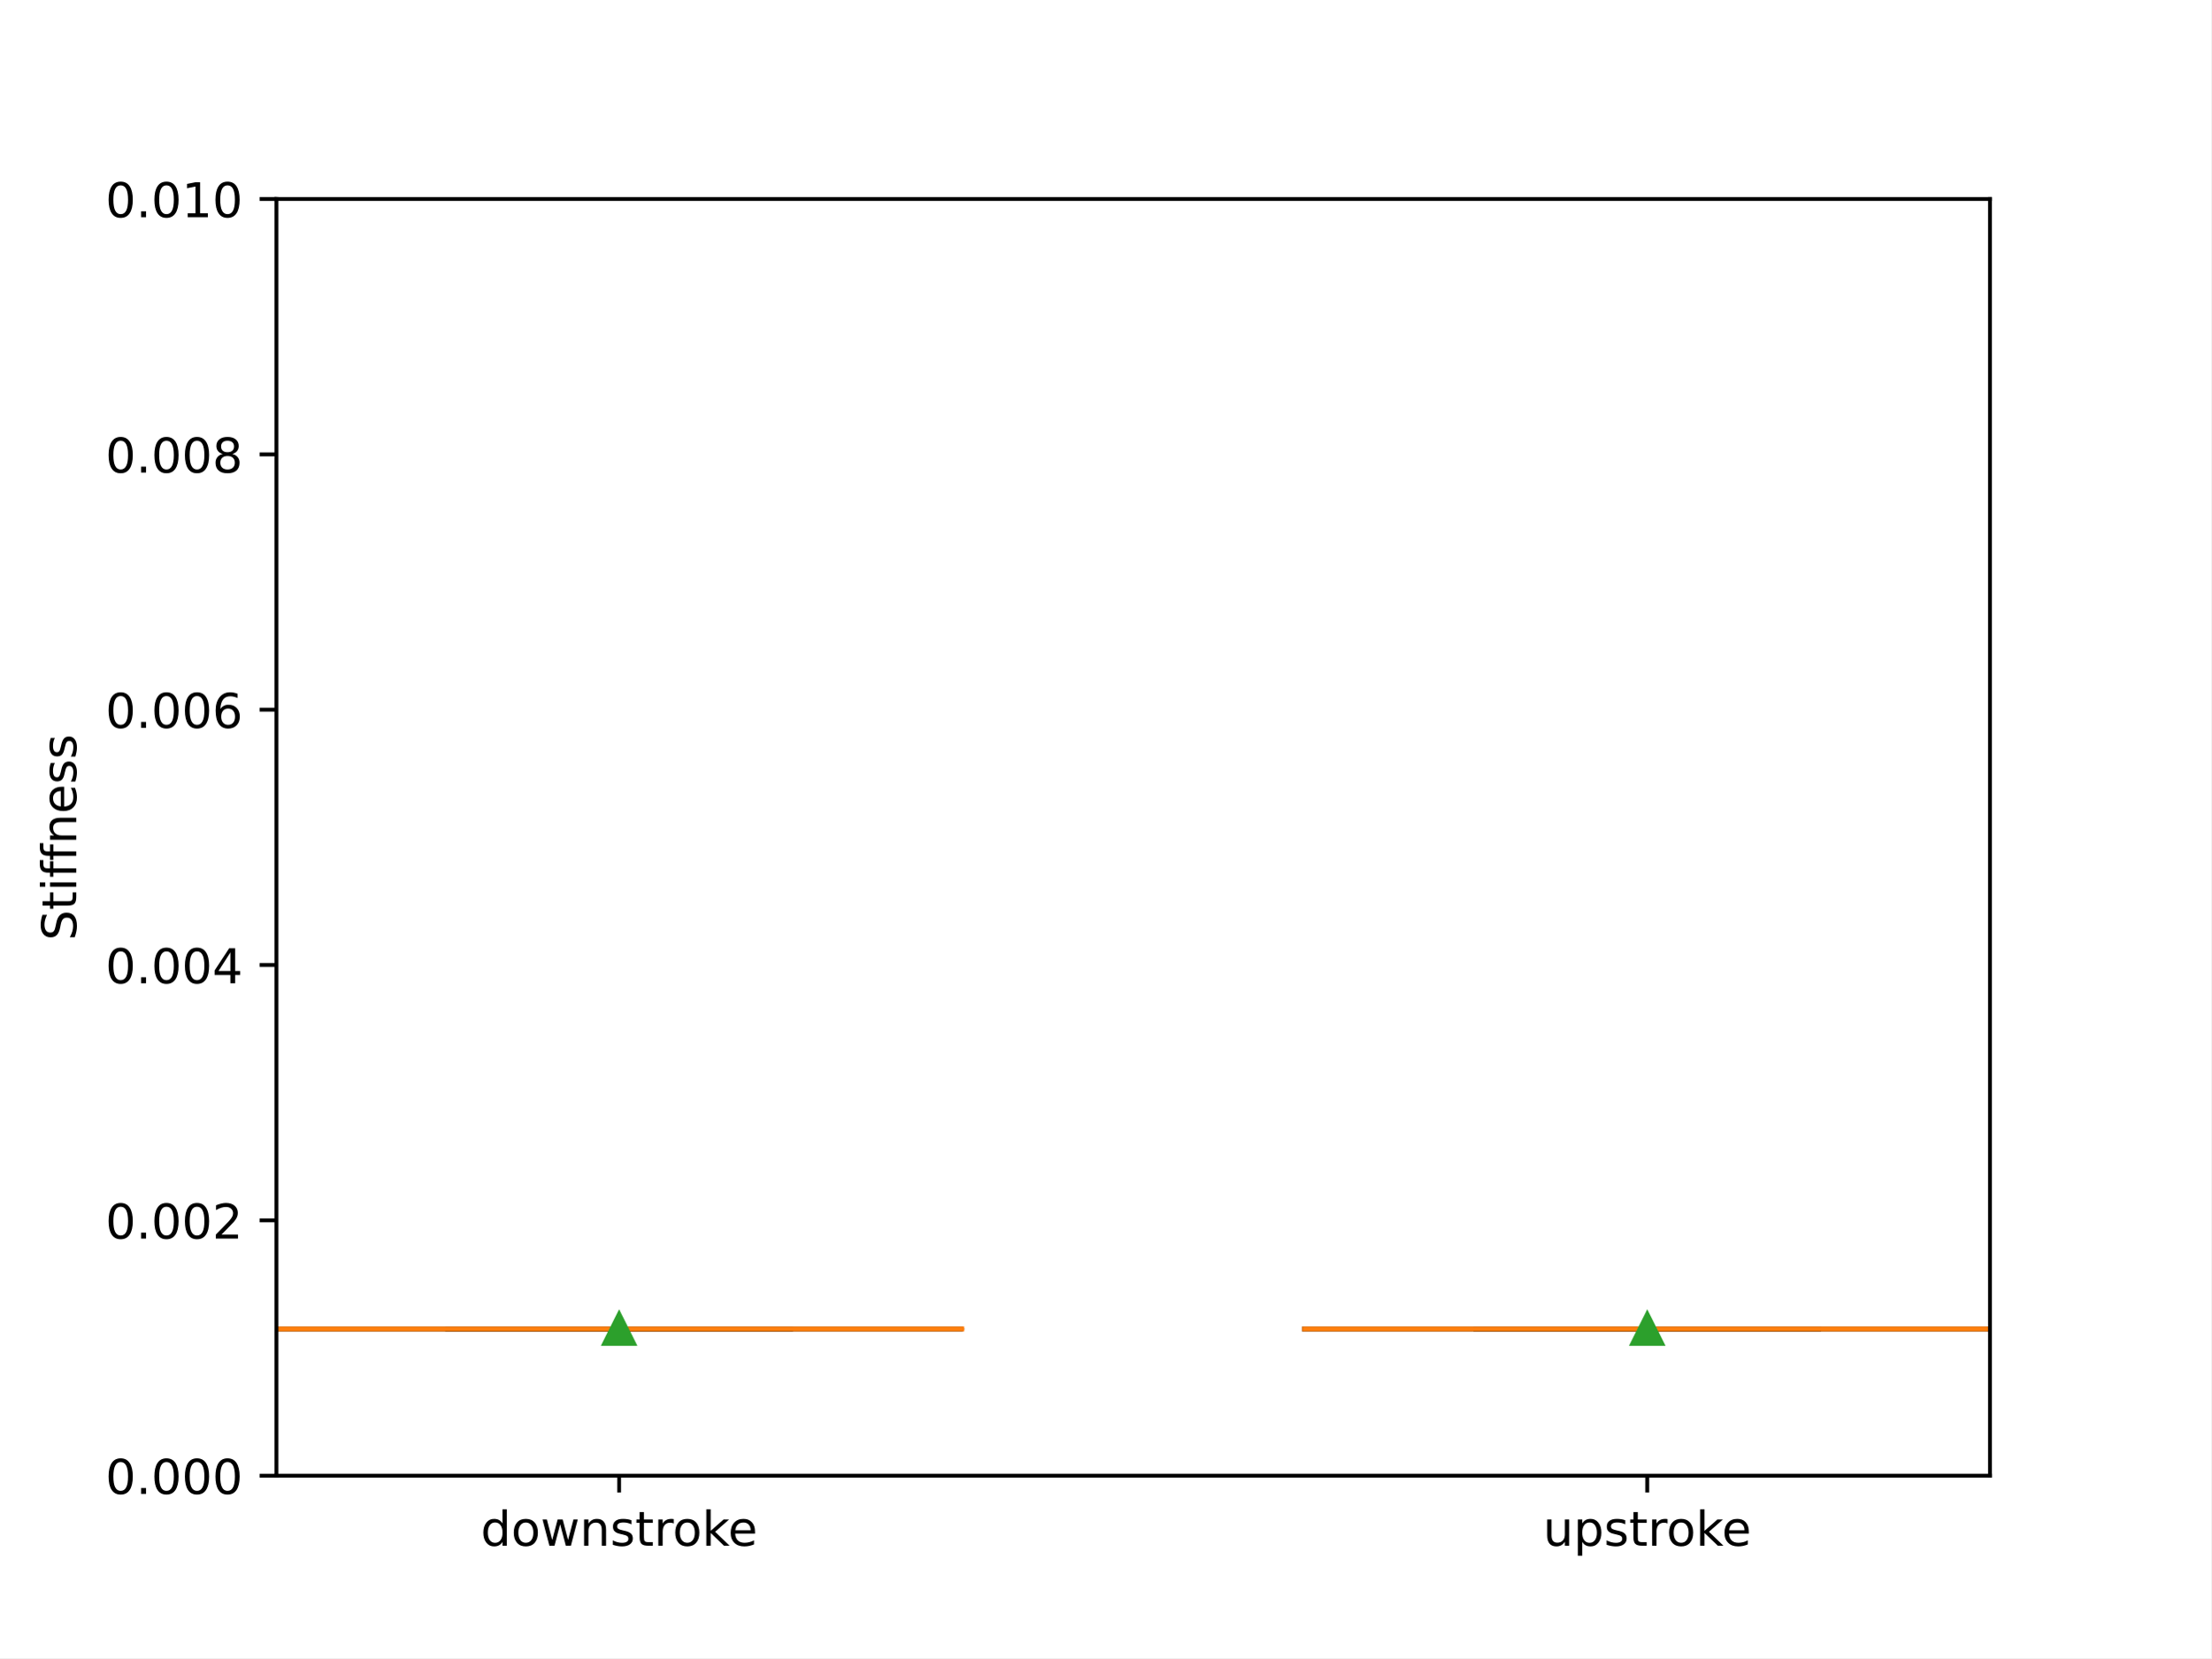
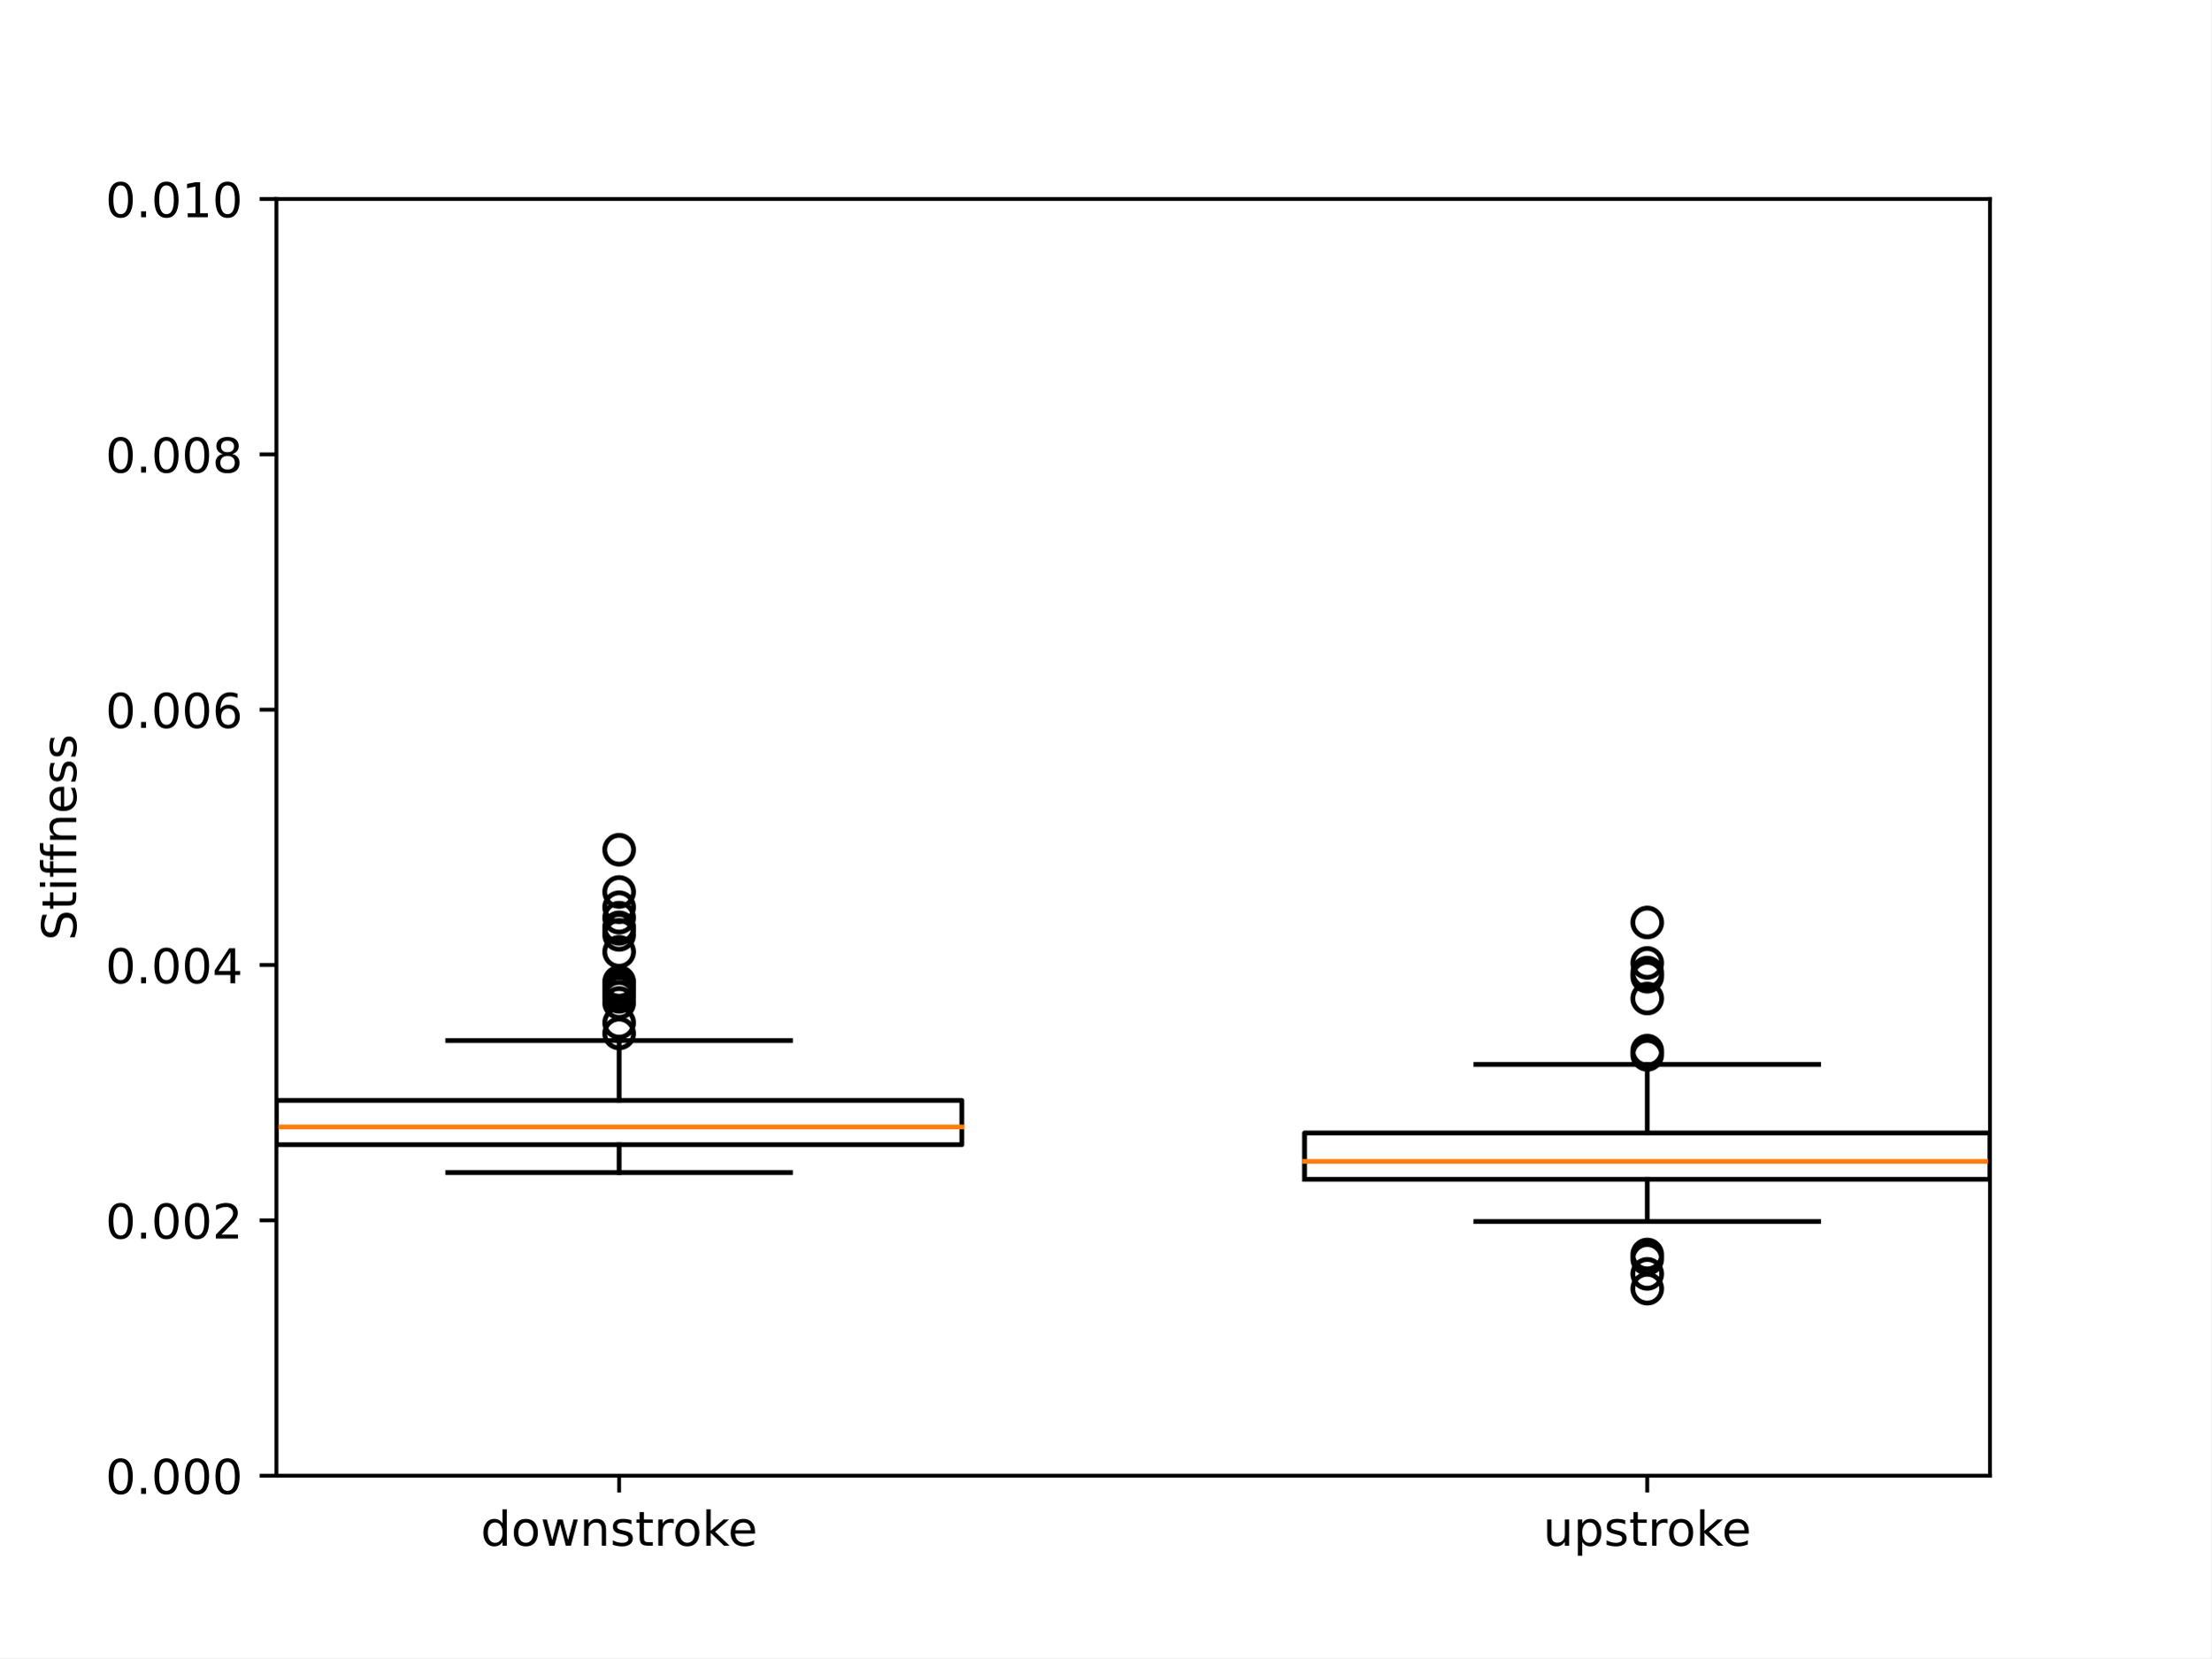
<svg xmlns="http://www.w3.org/2000/svg" xmlns:xlink="http://www.w3.org/1999/xlink" width="460.8pt" height="345.6pt" viewBox="0 0 460.8 345.6" version="1.1">
  <defs>
    <style type="text/css">*{stroke-linejoin: round; stroke-linecap: butt}</style>
  </defs>
  <g id="figure_1">
    <g id="patch_1">
      <path d="M 0 345.6  L 460.8 345.6  L 460.8 0  L 0 0  z " style="fill: #ffffff" />
    </g>
    <g id="axes_1">
      <g id="patch_2">
        <path d="M 57.6 307.584  L 414.72 307.584  L 414.72 41.472  L 57.6 41.472  z " style="fill: #ffffff" />
      </g>
      <g id="matplotlib.axis_1">
        <g id="xtick_1">
          <g id="line2d_1">
            <defs>
-               <path id="m261731aef1" d="M 0 0  L 0 3.5  " style="stroke: #000000; stroke-width: 0.8" />
+               <path id="m8af04022af" d="M 0 0  L 0 3.5  " style="stroke: #000000; stroke-width: 0.8" />
            </defs>
            <g>
-               <use xlink:href="#m261731aef1" x="129.024" y="307.584" style="stroke: #000000; stroke-width: 0.8" />
+               <use xlink:href="#m8af04022af" x="129.024" y="307.584" style="stroke: #000000; stroke-width: 0.8" />
            </g>
          </g>
          <g id="text_1">
            <g transform="translate(100.1748 322.1824) scale(0.1 -0.1)">
              <defs>
                <path id="DejaVuSans-64" d="M 2906 2969  L 2906 4863  L 3481 4863  L 3481 0  L 2906 0  L 2906 525  Q 2725 213 2448 61  Q 2172 -91 1784 -91  Q 1150 -91 751 415  Q 353 922 353 1747  Q 353 2572 751 3078  Q 1150 3584 1784 3584  Q 2172 3584 2448 3432  Q 2725 3281 2906 2969  z M 947 1747  Q 947 1113 1208 752  Q 1469 391 1925 391  Q 2381 391 2643 752  Q 2906 1113 2906 1747  Q 2906 2381 2643 2742  Q 2381 3103 1925 3103  Q 1469 3103 1208 2742  Q 947 2381 947 1747  z " transform="scale(0.015625)" />
                <path id="DejaVuSans-6f" d="M 1959 3097  Q 1497 3097 1228 2736  Q 959 2375 959 1747  Q 959 1119 1226 758  Q 1494 397 1959 397  Q 2419 397 2687 759  Q 2956 1122 2956 1747  Q 2956 2369 2687 2733  Q 2419 3097 1959 3097  z M 1959 3584  Q 2709 3584 3137 3096  Q 3566 2609 3566 1747  Q 3566 888 3137 398  Q 2709 -91 1959 -91  Q 1206 -91 779 398  Q 353 888 353 1747  Q 353 2609 779 3096  Q 1206 3584 1959 3584  z " transform="scale(0.015625)" />
                <path id="DejaVuSans-77" d="M 269 3500  L 844 3500  L 1563 769  L 2278 3500  L 2956 3500  L 3675 769  L 4391 3500  L 4966 3500  L 4050 0  L 3372 0  L 2619 2869  L 1863 0  L 1184 0  L 269 3500  z " transform="scale(0.015625)" />
                <path id="DejaVuSans-6e" d="M 3513 2113  L 3513 0  L 2938 0  L 2938 2094  Q 2938 2591 2744 2837  Q 2550 3084 2163 3084  Q 1697 3084 1428 2787  Q 1159 2491 1159 1978  L 1159 0  L 581 0  L 581 3500  L 1159 3500  L 1159 2956  Q 1366 3272 1645 3428  Q 1925 3584 2291 3584  Q 2894 3584 3203 3211  Q 3513 2838 3513 2113  z " transform="scale(0.015625)" />
                <path id="DejaVuSans-73" d="M 2834 3397  L 2834 2853  Q 2591 2978 2328 3040  Q 2066 3103 1784 3103  Q 1356 3103 1142 2972  Q 928 2841 928 2578  Q 928 2378 1081 2264  Q 1234 2150 1697 2047  L 1894 2003  Q 2506 1872 2764 1633  Q 3022 1394 3022 966  Q 3022 478 2636 193  Q 2250 -91 1575 -91  Q 1294 -91 989 -36  Q 684 19 347 128  L 347 722  Q 666 556 975 473  Q 1284 391 1588 391  Q 1994 391 2212 530  Q 2431 669 2431 922  Q 2431 1156 2273 1281  Q 2116 1406 1581 1522  L 1381 1569  Q 847 1681 609 1914  Q 372 2147 372 2553  Q 372 3047 722 3315  Q 1072 3584 1716 3584  Q 2034 3584 2315 3537  Q 2597 3491 2834 3397  z " transform="scale(0.015625)" />
                <path id="DejaVuSans-74" d="M 1172 4494  L 1172 3500  L 2356 3500  L 2356 3053  L 1172 3053  L 1172 1153  Q 1172 725 1289 603  Q 1406 481 1766 481  L 2356 481  L 2356 0  L 1766 0  Q 1100 0 847 248  Q 594 497 594 1153  L 594 3053  L 172 3053  L 172 3500  L 594 3500  L 594 4494  L 1172 4494  z " transform="scale(0.015625)" />
                <path id="DejaVuSans-72" d="M 2631 2963  Q 2534 3019 2420 3045  Q 2306 3072 2169 3072  Q 1681 3072 1420 2755  Q 1159 2438 1159 1844  L 1159 0  L 581 0  L 581 3500  L 1159 3500  L 1159 2956  Q 1341 3275 1631 3429  Q 1922 3584 2338 3584  Q 2397 3584 2469 3576  Q 2541 3569 2628 3553  L 2631 2963  z " transform="scale(0.015625)" />
                <path id="DejaVuSans-6b" d="M 581 4863  L 1159 4863  L 1159 1991  L 2875 3500  L 3609 3500  L 1753 1863  L 3688 0  L 2938 0  L 1159 1709  L 1159 0  L 581 0  L 581 4863  z " transform="scale(0.015625)" />
                <path id="DejaVuSans-65" d="M 3597 1894  L 3597 1613  L 953 1613  Q 991 1019 1311 708  Q 1631 397 2203 397  Q 2534 397 2845 478  Q 3156 559 3463 722  L 3463 178  Q 3153 47 2828 -22  Q 2503 -91 2169 -91  Q 1331 -91 842 396  Q 353 884 353 1716  Q 353 2575 817 3079  Q 1281 3584 2069 3584  Q 2775 3584 3186 3129  Q 3597 2675 3597 1894  z M 3022 2063  Q 3016 2534 2758 2815  Q 2500 3097 2075 3097  Q 1594 3097 1305 2825  Q 1016 2553 972 2059  L 3022 2063  z " transform="scale(0.015625)" />
              </defs>
              <use xlink:href="#DejaVuSans-64" />
              <use xlink:href="#DejaVuSans-6f" x="63.477" />
              <use xlink:href="#DejaVuSans-77" x="124.658" />
              <use xlink:href="#DejaVuSans-6e" x="206.445" />
              <use xlink:href="#DejaVuSans-73" x="269.824" />
              <use xlink:href="#DejaVuSans-74" x="321.924" />
              <use xlink:href="#DejaVuSans-72" x="361.133" />
              <use xlink:href="#DejaVuSans-6f" x="399.996" />
              <use xlink:href="#DejaVuSans-6b" x="461.178" />
              <use xlink:href="#DejaVuSans-65" x="515.463" />
            </g>
          </g>
        </g>
        <g id="xtick_2">
          <g id="line2d_2">
            <g>
-               <use xlink:href="#m261731aef1" x="343.296" y="307.584" style="stroke: #000000; stroke-width: 0.8" />
+               <use xlink:href="#m8af04022af" x="343.296" y="307.584" style="stroke: #000000; stroke-width: 0.8" />
            </g>
          </g>
          <g id="text_2">
            <g transform="translate(321.5952 322.1824) scale(0.1 -0.1)">
              <defs>
                <path id="DejaVuSans-75" d="M 544 1381  L 544 3500  L 1119 3500  L 1119 1403  Q 1119 906 1312 657  Q 1506 409 1894 409  Q 2359 409 2629 706  Q 2900 1003 2900 1516  L 2900 3500  L 3475 3500  L 3475 0  L 2900 0  L 2900 538  Q 2691 219 2414 64  Q 2138 -91 1772 -91  Q 1169 -91 856 284  Q 544 659 544 1381  z M 1991 3584  L 1991 3584  z " transform="scale(0.015625)" />
                <path id="DejaVuSans-70" d="M 1159 525  L 1159 -1331  L 581 -1331  L 581 3500  L 1159 3500  L 1159 2969  Q 1341 3281 1617 3432  Q 1894 3584 2278 3584  Q 2916 3584 3314 3078  Q 3713 2572 3713 1747  Q 3713 922 3314 415  Q 2916 -91 2278 -91  Q 1894 -91 1617 61  Q 1341 213 1159 525  z M 3116 1747  Q 3116 2381 2855 2742  Q 2594 3103 2138 3103  Q 1681 3103 1420 2742  Q 1159 2381 1159 1747  Q 1159 1113 1420 752  Q 1681 391 2138 391  Q 2594 391 2855 752  Q 3116 1113 3116 1747  z " transform="scale(0.015625)" />
              </defs>
              <use xlink:href="#DejaVuSans-75" />
              <use xlink:href="#DejaVuSans-70" x="63.379" />
              <use xlink:href="#DejaVuSans-73" x="126.855" />
              <use xlink:href="#DejaVuSans-74" x="178.955" />
              <use xlink:href="#DejaVuSans-72" x="218.164" />
              <use xlink:href="#DejaVuSans-6f" x="257.027" />
              <use xlink:href="#DejaVuSans-6b" x="318.209" />
              <use xlink:href="#DejaVuSans-65" x="372.494" />
            </g>
          </g>
        </g>
      </g>
      <g id="matplotlib.axis_2">
        <g id="ytick_1">
          <g id="line2d_3">
            <defs>
-               <path id="m597a58e4e3" d="M 0 0  L -3.5 0  " style="stroke: #000000; stroke-width: 0.8" />
+               <path id="m6665cd3685" d="M 0 0  L -3.5 0  " style="stroke: #000000; stroke-width: 0.8" />
            </defs>
            <g>
-               <use xlink:href="#m597a58e4e3" x="57.6" y="307.584" style="stroke: #000000; stroke-width: 0.8" />
+               <use xlink:href="#m6665cd3685" x="57.6" y="307.584" style="stroke: #000000; stroke-width: 0.8" />
            </g>
          </g>
          <g id="text_3">
            <g transform="translate(21.97188 311.3832) scale(0.1 -0.1)">
              <defs>
                <path id="DejaVuSans-30" d="M 2034 4250  Q 1547 4250 1301 3770  Q 1056 3291 1056 2328  Q 1056 1369 1301 889  Q 1547 409 2034 409  Q 2525 409 2770 889  Q 3016 1369 3016 2328  Q 3016 3291 2770 3770  Q 2525 4250 2034 4250  z M 2034 4750  Q 2819 4750 3233 4129  Q 3647 3509 3647 2328  Q 3647 1150 3233 529  Q 2819 -91 2034 -91  Q 1250 -91 836 529  Q 422 1150 422 2328  Q 422 3509 836 4129  Q 1250 4750 2034 4750  z " transform="scale(0.015625)" />
                <path id="DejaVuSans-2e" d="M 684 794  L 1344 794  L 1344 0  L 684 0  L 684 794  z " transform="scale(0.015625)" />
              </defs>
              <use xlink:href="#DejaVuSans-30" />
              <use xlink:href="#DejaVuSans-2e" x="63.623" />
              <use xlink:href="#DejaVuSans-30" x="95.41" />
              <use xlink:href="#DejaVuSans-30" x="159.033" />
              <use xlink:href="#DejaVuSans-30" x="222.656" />
            </g>
          </g>
        </g>
        <g id="ytick_2">
          <g id="line2d_4">
            <g>
-               <use xlink:href="#m597a58e4e3" x="57.6" y="254.362" style="stroke: #000000; stroke-width: 0.8" />
+               <use xlink:href="#m6665cd3685" x="57.6" y="254.362" style="stroke: #000000; stroke-width: 0.8" />
            </g>
          </g>
          <g id="text_4">
            <g transform="translate(21.97188 258.1608) scale(0.1 -0.1)">
              <defs>
                <path id="DejaVuSans-32" d="M 1228 531  L 3431 531  L 3431 0  L 469 0  L 469 531  Q 828 903 1448 1529  Q 2069 2156 2228 2338  Q 2531 2678 2651 2914  Q 2772 3150 2772 3378  Q 2772 3750 2511 3984  Q 2250 4219 1831 4219  Q 1534 4219 1204 4116  Q 875 4013 500 3803  L 500 4441  Q 881 4594 1212 4672  Q 1544 4750 1819 4750  Q 2544 4750 2975 4387  Q 3406 4025 3406 3419  Q 3406 3131 3298 2873  Q 3191 2616 2906 2266  Q 2828 2175 2409 1742  Q 1991 1309 1228 531  z " transform="scale(0.015625)" />
              </defs>
              <use xlink:href="#DejaVuSans-30" />
              <use xlink:href="#DejaVuSans-2e" x="63.623" />
              <use xlink:href="#DejaVuSans-30" x="95.41" />
              <use xlink:href="#DejaVuSans-30" x="159.033" />
              <use xlink:href="#DejaVuSans-32" x="222.656" />
            </g>
          </g>
        </g>
        <g id="ytick_3">
          <g id="line2d_5">
            <g>
-               <use xlink:href="#m597a58e4e3" x="57.6" y="201.139" style="stroke: #000000; stroke-width: 0.8" />
+               <use xlink:href="#m6665cd3685" x="57.6" y="201.139" style="stroke: #000000; stroke-width: 0.8" />
            </g>
          </g>
          <g id="text_5">
            <g transform="translate(21.97188 204.9384) scale(0.1 -0.1)">
              <defs>
                <path id="DejaVuSans-34" d="M 2419 4116  L 825 1625  L 2419 1625  L 2419 4116  z M 2253 4666  L 3047 4666  L 3047 1625  L 3713 1625  L 3713 1100  L 3047 1100  L 3047 0  L 2419 0  L 2419 1100  L 313 1100  L 313 1709  L 2253 4666  z " transform="scale(0.015625)" />
              </defs>
              <use xlink:href="#DejaVuSans-30" />
              <use xlink:href="#DejaVuSans-2e" x="63.623" />
              <use xlink:href="#DejaVuSans-30" x="95.41" />
              <use xlink:href="#DejaVuSans-30" x="159.033" />
              <use xlink:href="#DejaVuSans-34" x="222.656" />
            </g>
          </g>
        </g>
        <g id="ytick_4">
          <g id="line2d_6">
            <g>
-               <use xlink:href="#m597a58e4e3" x="57.6" y="147.917" style="stroke: #000000; stroke-width: 0.8" />
+               <use xlink:href="#m6665cd3685" x="57.6" y="147.917" style="stroke: #000000; stroke-width: 0.8" />
            </g>
          </g>
          <g id="text_6">
            <g transform="translate(21.97188 151.716) scale(0.1 -0.1)">
              <defs>
                <path id="DejaVuSans-36" d="M 2113 2584  Q 1688 2584 1439 2293  Q 1191 2003 1191 1497  Q 1191 994 1439 701  Q 1688 409 2113 409  Q 2538 409 2786 701  Q 3034 994 3034 1497  Q 3034 2003 2786 2293  Q 2538 2584 2113 2584  z M 3366 4563  L 3366 3988  Q 3128 4100 2886 4159  Q 2644 4219 2406 4219  Q 1781 4219 1451 3797  Q 1122 3375 1075 2522  Q 1259 2794 1537 2939  Q 1816 3084 2150 3084  Q 2853 3084 3261 2657  Q 3669 2231 3669 1497  Q 3669 778 3244 343  Q 2819 -91 2113 -91  Q 1303 -91 875 529  Q 447 1150 447 2328  Q 447 3434 972 4092  Q 1497 4750 2381 4750  Q 2619 4750 2861 4703  Q 3103 4656 3366 4563  z " transform="scale(0.015625)" />
              </defs>
              <use xlink:href="#DejaVuSans-30" />
              <use xlink:href="#DejaVuSans-2e" x="63.623" />
              <use xlink:href="#DejaVuSans-30" x="95.41" />
              <use xlink:href="#DejaVuSans-30" x="159.033" />
              <use xlink:href="#DejaVuSans-36" x="222.656" />
            </g>
          </g>
        </g>
        <g id="ytick_5">
          <g id="line2d_7">
            <g>
-               <use xlink:href="#m597a58e4e3" x="57.6" y="94.694" style="stroke: #000000; stroke-width: 0.8" />
+               <use xlink:href="#m6665cd3685" x="57.6" y="94.694" style="stroke: #000000; stroke-width: 0.8" />
            </g>
          </g>
          <g id="text_7">
            <g transform="translate(21.97188 98.49362) scale(0.1 -0.1)">
              <defs>
                <path id="DejaVuSans-38" d="M 2034 2216  Q 1584 2216 1326 1975  Q 1069 1734 1069 1313  Q 1069 891 1326 650  Q 1584 409 2034 409  Q 2484 409 2743 651  Q 3003 894 3003 1313  Q 3003 1734 2745 1975  Q 2488 2216 2034 2216  z M 1403 2484  Q 997 2584 770 2862  Q 544 3141 544 3541  Q 544 4100 942 4425  Q 1341 4750 2034 4750  Q 2731 4750 3128 4425  Q 3525 4100 3525 3541  Q 3525 3141 3298 2862  Q 3072 2584 2669 2484  Q 3125 2378 3379 2068  Q 3634 1759 3634 1313  Q 3634 634 3220 271  Q 2806 -91 2034 -91  Q 1263 -91 848 271  Q 434 634 434 1313  Q 434 1759 690 2068  Q 947 2378 1403 2484  z M 1172 3481  Q 1172 3119 1398 2916  Q 1625 2713 2034 2713  Q 2441 2713 2670 2916  Q 2900 3119 2900 3481  Q 2900 3844 2670 4047  Q 2441 4250 2034 4250  Q 1625 4250 1398 4047  Q 1172 3844 1172 3481  z " transform="scale(0.015625)" />
              </defs>
              <use xlink:href="#DejaVuSans-30" />
              <use xlink:href="#DejaVuSans-2e" x="63.623" />
              <use xlink:href="#DejaVuSans-30" x="95.41" />
              <use xlink:href="#DejaVuSans-30" x="159.033" />
              <use xlink:href="#DejaVuSans-38" x="222.656" />
            </g>
          </g>
        </g>
        <g id="ytick_6">
          <g id="line2d_8">
            <g>
-               <use xlink:href="#m597a58e4e3" x="57.6" y="41.472" style="stroke: #000000; stroke-width: 0.8" />
+               <use xlink:href="#m6665cd3685" x="57.6" y="41.472" style="stroke: #000000; stroke-width: 0.8" />
            </g>
          </g>
          <g id="text_8">
            <g transform="translate(21.97188 45.27122) scale(0.1 -0.1)">
              <defs>
                <path id="DejaVuSans-31" d="M 794 531  L 1825 531  L 1825 4091  L 703 3866  L 703 4441  L 1819 4666  L 2450 4666  L 2450 531  L 3481 531  L 3481 0  L 794 0  L 794 531  z " transform="scale(0.015625)" />
              </defs>
              <use xlink:href="#DejaVuSans-30" />
              <use xlink:href="#DejaVuSans-2e" x="63.623" />
              <use xlink:href="#DejaVuSans-30" x="95.41" />
              <use xlink:href="#DejaVuSans-31" x="159.033" />
              <use xlink:href="#DejaVuSans-30" x="222.656" />
            </g>
          </g>
        </g>
        <g id="text_9">
          <g transform="translate(15.89219 196.0264) rotate(-90) scale(0.1 -0.1)">
            <defs>
              <path id="DejaVuSans-53" d="M 3425 4513  L 3425 3897  Q 3066 4069 2747 4153  Q 2428 4238 2131 4238  Q 1616 4238 1336 4038  Q 1056 3838 1056 3469  Q 1056 3159 1242 3001  Q 1428 2844 1947 2747  L 2328 2669  Q 3034 2534 3370 2195  Q 3706 1856 3706 1288  Q 3706 609 3251 259  Q 2797 -91 1919 -91  Q 1588 -91 1214 -16  Q 841 59 441 206  L 441 856  Q 825 641 1194 531  Q 1563 422 1919 422  Q 2459 422 2753 634  Q 3047 847 3047 1241  Q 3047 1584 2836 1778  Q 2625 1972 2144 2069  L 1759 2144  Q 1053 2284 737 2584  Q 422 2884 422 3419  Q 422 4038 858 4394  Q 1294 4750 2059 4750  Q 2388 4750 2728 4690  Q 3069 4631 3425 4513  z " transform="scale(0.015625)" />
              <path id="DejaVuSans-69" d="M 603 3500  L 1178 3500  L 1178 0  L 603 0  L 603 3500  z M 603 4863  L 1178 4863  L 1178 4134  L 603 4134  L 603 4863  z " transform="scale(0.015625)" />
              <path id="DejaVuSans-66" d="M 2375 4863  L 2375 4384  L 1825 4384  Q 1516 4384 1395 4259  Q 1275 4134 1275 3809  L 1275 3500  L 2222 3500  L 2222 3053  L 1275 3053  L 1275 0  L 697 0  L 697 3053  L 147 3053  L 147 3500  L 697 3500  L 697 3744  Q 697 4328 969 4595  Q 1241 4863 1831 4863  L 2375 4863  z " transform="scale(0.015625)" />
            </defs>
            <use xlink:href="#DejaVuSans-53" />
            <use xlink:href="#DejaVuSans-74" x="63.477" />
            <use xlink:href="#DejaVuSans-69" x="102.686" />
            <use xlink:href="#DejaVuSans-66" x="130.469" />
            <use xlink:href="#DejaVuSans-66" x="165.674" />
            <use xlink:href="#DejaVuSans-6e" x="200.879" />
            <use xlink:href="#DejaVuSans-65" x="264.258" />
            <use xlink:href="#DejaVuSans-73" x="325.781" />
            <use xlink:href="#DejaVuSans-73" x="377.881" />
          </g>
        </g>
      </g>
      <g id="line2d_9">
-         <path d="M 57.6 277.009  L 200.448 277.009  L 200.448 277.009  L 57.6 277.009  L 57.6 277.009  " clip-path="url(#pf499c6ba36)" style="fill: none; stroke: #000000; stroke-linecap: square" />
+         <path d="M 57.6 238.59  L 200.448 238.59  L 200.448 229.369  L 57.6 229.369  L 57.6 238.59  " clip-path="url(#pb43d7514f1)" style="fill: none; stroke: #000000; stroke-linecap: square" />
      </g>
      <g id="line2d_10">
-         <path d="M 129.024 277.009  L 129.024 277.009  " clip-path="url(#pf499c6ba36)" style="fill: none; stroke: #000000; stroke-linecap: square" />
+         <path d="M 129.024 238.59  L 129.024 244.401  " clip-path="url(#pb43d7514f1)" style="fill: none; stroke: #000000; stroke-linecap: square" />
      </g>
      <g id="line2d_11">
-         <path d="M 129.024 277.009  L 129.024 277.009  " clip-path="url(#pf499c6ba36)" style="fill: none; stroke: #000000; stroke-linecap: square" />
+         <path d="M 129.024 229.369  L 129.024 216.889  " clip-path="url(#pb43d7514f1)" style="fill: none; stroke: #000000; stroke-linecap: square" />
      </g>
      <g id="line2d_12">
-         <path d="M 93.312 277.009  L 164.736 277.009  " clip-path="url(#pf499c6ba36)" style="fill: none; stroke: #000000; stroke-linecap: square" />
+         <path d="M 93.312 244.401  L 164.736 244.401  " clip-path="url(#pb43d7514f1)" style="fill: none; stroke: #000000; stroke-linecap: square" />
      </g>
      <g id="line2d_13">
-         <path d="M 93.312 277.009  L 164.736 277.009  " clip-path="url(#pf499c6ba36)" style="fill: none; stroke: #000000; stroke-linecap: square" />
-       </g>
-       <g id="line2d_14" />
+         <path d="M 93.312 216.889  L 164.736 216.889  " clip-path="url(#pb43d7514f1)" style="fill: none; stroke: #000000; stroke-linecap: square" />
+       </g>
+       <g id="line2d_14">
+         <defs>
+           <path id="mac27265d71" d="M 0 3  C 0.796 3 1.559 2.684 2.121 2.121  C 2.684 1.559 3 0.796 3 0  C 3 -0.796 2.684 -1.559 2.121 -2.121  C 1.559 -2.684 0.796 -3 0 -3  C -0.796 -3 -1.559 -2.684 -2.121 -2.121  C -2.684 -1.559 -3 -0.796 -3 0  C -3 0.796 -2.684 1.559 -2.121 2.121  C -1.559 2.684 -0.796 3 0 3  z " style="stroke: #000000" />
+         </defs>
+         <g clip-path="url(#pb43d7514f1)">
+           <use xlink:href="#mac27265d71" x="129.024" y="215.41" style="fill-opacity: 0; stroke: #000000" />
+           <use xlink:href="#mac27265d71" x="129.024" y="207.781" style="fill-opacity: 0; stroke: #000000" />
+           <use xlink:href="#mac27265d71" x="129.024" y="205.009" style="fill-opacity: 0; stroke: #000000" />
+           <use xlink:href="#mac27265d71" x="129.024" y="194.858" style="fill-opacity: 0; stroke: #000000" />
+           <use xlink:href="#mac27265d71" x="129.024" y="209.052" style="fill-opacity: 0; stroke: #000000" />
+           <use xlink:href="#mac27265d71" x="129.024" y="205.892" style="fill-opacity: 0; stroke: #000000" />
+           <use xlink:href="#mac27265d71" x="129.024" y="205.783" style="fill-opacity: 0; stroke: #000000" />
+           <use xlink:href="#mac27265d71" x="129.024" y="185.917" style="fill-opacity: 0; stroke: #000000" />
+           <use xlink:href="#mac27265d71" x="129.024" y="213.178" style="fill-opacity: 0; stroke: #000000" />
+           <use xlink:href="#mac27265d71" x="129.024" y="204.635" style="fill-opacity: 0; stroke: #000000" />
+           <use xlink:href="#mac27265d71" x="129.024" y="206.782" style="fill-opacity: 0; stroke: #000000" />
+           <use xlink:href="#mac27265d71" x="129.024" y="193.282" style="fill-opacity: 0; stroke: #000000" />
+           <use xlink:href="#mac27265d71" x="129.024" y="191.271" style="fill-opacity: 0; stroke: #000000" />
+           <use xlink:href="#mac27265d71" x="129.024" y="177.116" style="fill-opacity: 0; stroke: #000000" />
+           <use xlink:href="#mac27265d71" x="129.024" y="189.098" style="fill-opacity: 0; stroke: #000000" />
+           <use xlink:href="#mac27265d71" x="129.024" y="198.392" style="fill-opacity: 0; stroke: #000000" />
+           <use xlink:href="#mac27265d71" x="129.024" y="193.614" style="fill-opacity: 0; stroke: #000000" />
+         </g>
+       </g>
      <g id="line2d_15">
-         <path d="M 271.872 277.009  L 414.72 277.009  L 414.72 277.009  L 271.872 277.009  L 271.872 277.009  " clip-path="url(#pf499c6ba36)" style="fill: none; stroke: #000000; stroke-linecap: square" />
+         <path d="M 271.872 245.799  L 414.72 245.799  L 414.72 236.142  L 271.872 236.142  L 271.872 245.799  " clip-path="url(#pb43d7514f1)" style="fill: none; stroke: #000000; stroke-linecap: square" />
      </g>
      <g id="line2d_16">
-         <path d="M 343.296 277.009  L 343.296 277.009  " clip-path="url(#pf499c6ba36)" style="fill: none; stroke: #000000; stroke-linecap: square" />
+         <path d="M 343.296 245.799  L 343.296 254.6  " clip-path="url(#pb43d7514f1)" style="fill: none; stroke: #000000; stroke-linecap: square" />
      </g>
      <g id="line2d_17">
-         <path d="M 343.296 277.009  L 343.296 277.009  " clip-path="url(#pf499c6ba36)" style="fill: none; stroke: #000000; stroke-linecap: square" />
+         <path d="M 343.296 236.142  L 343.296 221.861  " clip-path="url(#pb43d7514f1)" style="fill: none; stroke: #000000; stroke-linecap: square" />
      </g>
      <g id="line2d_18">
-         <path d="M 307.584 277.009  L 379.008 277.009  " clip-path="url(#pf499c6ba36)" style="fill: none; stroke: #000000; stroke-linecap: square" />
+         <path d="M 307.584 254.6  L 379.008 254.6  " clip-path="url(#pb43d7514f1)" style="fill: none; stroke: #000000; stroke-linecap: square" />
      </g>
      <g id="line2d_19">
-         <path d="M 307.584 277.009  L 379.008 277.009  " clip-path="url(#pf499c6ba36)" style="fill: none; stroke: #000000; stroke-linecap: square" />
-       </g>
-       <g id="line2d_20" />
+         <path d="M 307.584 221.861  L 379.008 221.861  " clip-path="url(#pb43d7514f1)" style="fill: none; stroke: #000000; stroke-linecap: square" />
+       </g>
+       <g id="line2d_20">
+         <g clip-path="url(#pb43d7514f1)">
+           <use xlink:href="#mac27265d71" x="343.296" y="265.521" style="fill-opacity: 0; stroke: #000000" />
+           <use xlink:href="#mac27265d71" x="343.296" y="268.601" style="fill-opacity: 0; stroke: #000000" />
+           <use xlink:href="#mac27265d71" x="343.296" y="261.479" style="fill-opacity: 0; stroke: #000000" />
+           <use xlink:href="#mac27265d71" x="343.296" y="262.409" style="fill-opacity: 0; stroke: #000000" />
+           <use xlink:href="#mac27265d71" x="343.296" y="219.869" style="fill-opacity: 0; stroke: #000000" />
+           <use xlink:href="#mac27265d71" x="343.296" y="218.987" style="fill-opacity: 0; stroke: #000000" />
+           <use xlink:href="#mac27265d71" x="343.296" y="202.717" style="fill-opacity: 0; stroke: #000000" />
+           <use xlink:href="#mac27265d71" x="343.296" y="208.126" style="fill-opacity: 0; stroke: #000000" />
+           <use xlink:href="#mac27265d71" x="343.296" y="192.271" style="fill-opacity: 0; stroke: #000000" />
+           <use xlink:href="#mac27265d71" x="343.296" y="200.712" style="fill-opacity: 0; stroke: #000000" />
+           <use xlink:href="#mac27265d71" x="343.296" y="203.584" style="fill-opacity: 0; stroke: #000000" />
+         </g>
+       </g>
      <g id="line2d_21">
-         <path d="M 57.6 277.009  L 200.448 277.009  " clip-path="url(#pf499c6ba36)" style="fill: none; stroke: #ff7f0e; stroke-linecap: square" />
+         <path d="M 57.6 234.894  L 200.448 234.894  " clip-path="url(#pb43d7514f1)" style="fill: none; stroke: #ff7f0e; stroke-linecap: square" />
      </g>
      <g id="line2d_22">
-         <defs>
-           <path id="m549c6083bf" d="M 0 -3  L -3 3  L 3 3  z " style="stroke: #2ca02c; stroke-linejoin: miter" />
-         </defs>
-         <g clip-path="url(#pf499c6ba36)">
-           <use xlink:href="#m549c6083bf" x="129.024" y="277.009" style="fill: #2ca02c; stroke: #2ca02c; stroke-linejoin: miter" />
-         </g>
-       </g>
-       <g id="line2d_23">
-         <path d="M 271.872 277.009  L 414.72 277.009  " clip-path="url(#pf499c6ba36)" style="fill: none; stroke: #ff7f0e; stroke-linecap: square" />
-       </g>
-       <g id="line2d_24">
-         <g clip-path="url(#pf499c6ba36)">
-           <use xlink:href="#m549c6083bf" x="343.296" y="277.009" style="fill: #2ca02c; stroke: #2ca02c; stroke-linejoin: miter" />
-         </g>
+         <path d="M 271.872 242.071  L 414.72 242.071  " clip-path="url(#pb43d7514f1)" style="fill: none; stroke: #ff7f0e; stroke-linecap: square" />
      </g>
      <g id="patch_3">
        <path d="M 57.6 307.584  L 57.6 41.472  " style="fill: none; stroke: #000000; stroke-width: 0.8; stroke-linejoin: miter; stroke-linecap: square" />
      </g>
      <g id="patch_4">
        <path d="M 414.72 307.584  L 414.72 41.472  " style="fill: none; stroke: #000000; stroke-width: 0.8; stroke-linejoin: miter; stroke-linecap: square" />
      </g>
      <g id="patch_5">
        <path d="M 57.6 307.584  L 414.72 307.584  " style="fill: none; stroke: #000000; stroke-width: 0.8; stroke-linejoin: miter; stroke-linecap: square" />
      </g>
      <g id="patch_6">
        <path d="M 57.6 41.472  L 414.72 41.472  " style="fill: none; stroke: #000000; stroke-width: 0.8; stroke-linejoin: miter; stroke-linecap: square" />
      </g>
    </g>
  </g>
  <defs>
-     <clipPath id="pf499c6ba36">
+     <clipPath id="pb43d7514f1">
      <rect x="57.6" y="41.472" width="357.12" height="266.112" />
    </clipPath>
  </defs>
</svg>
